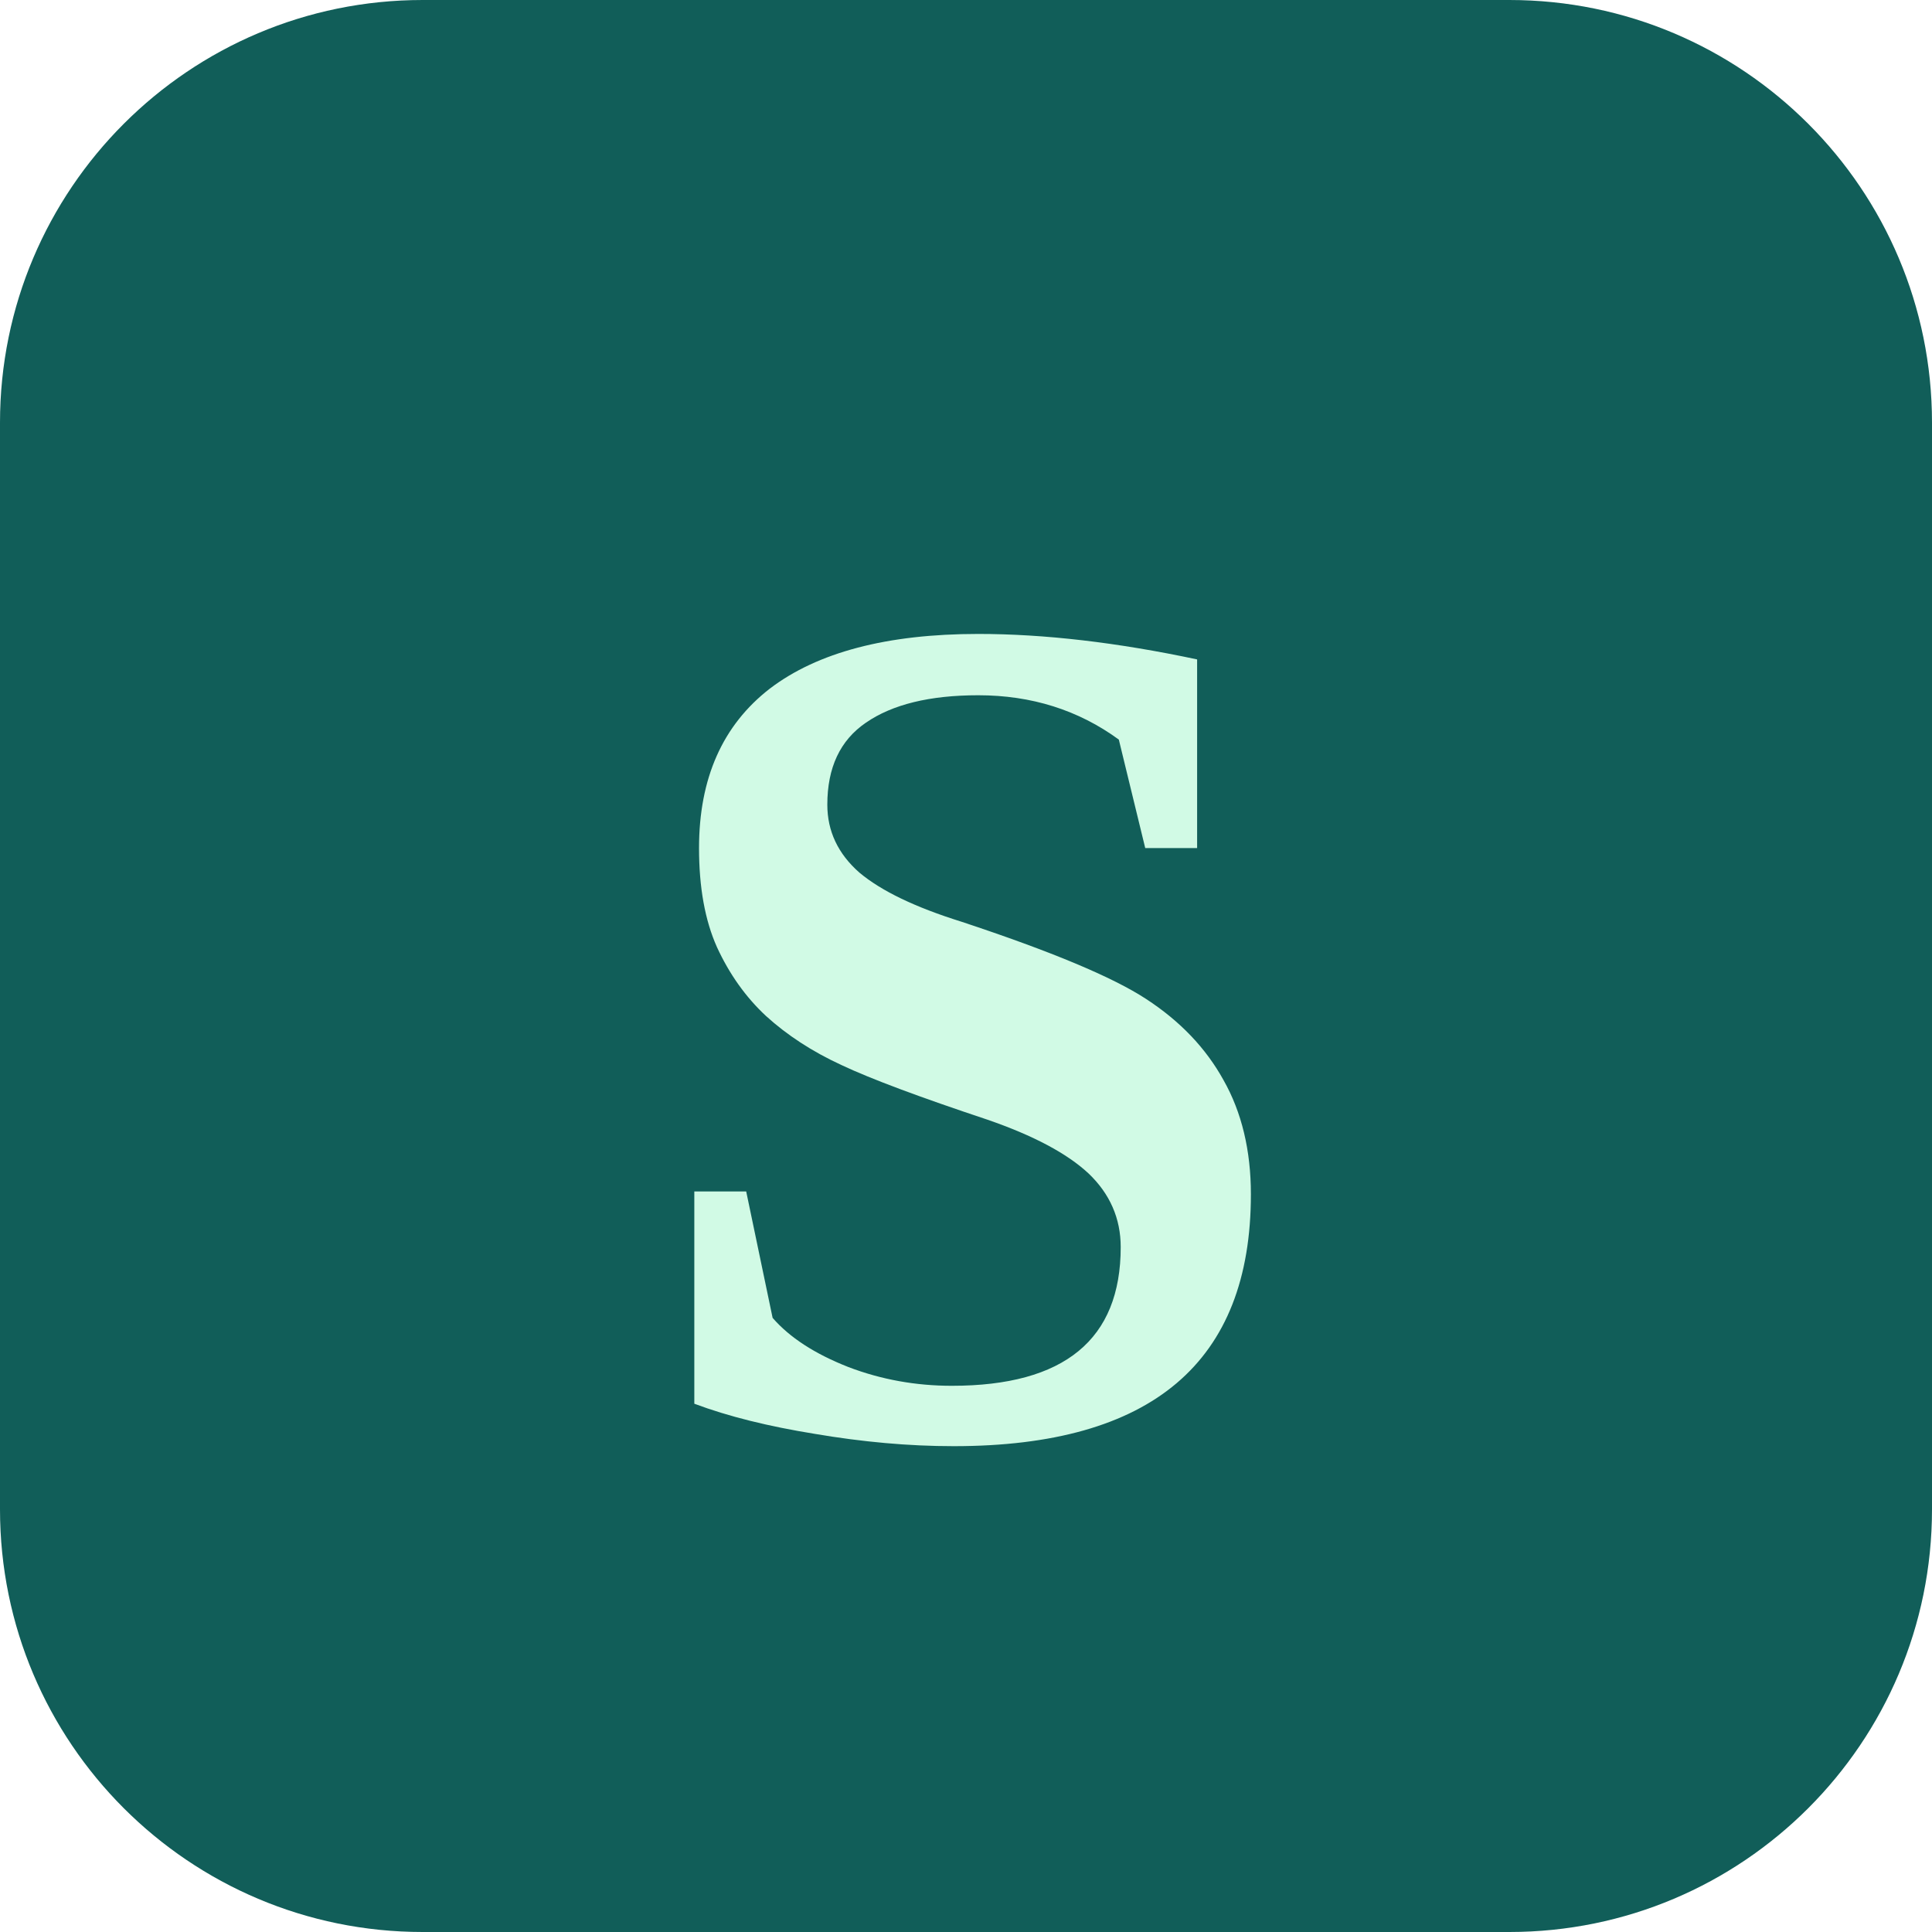
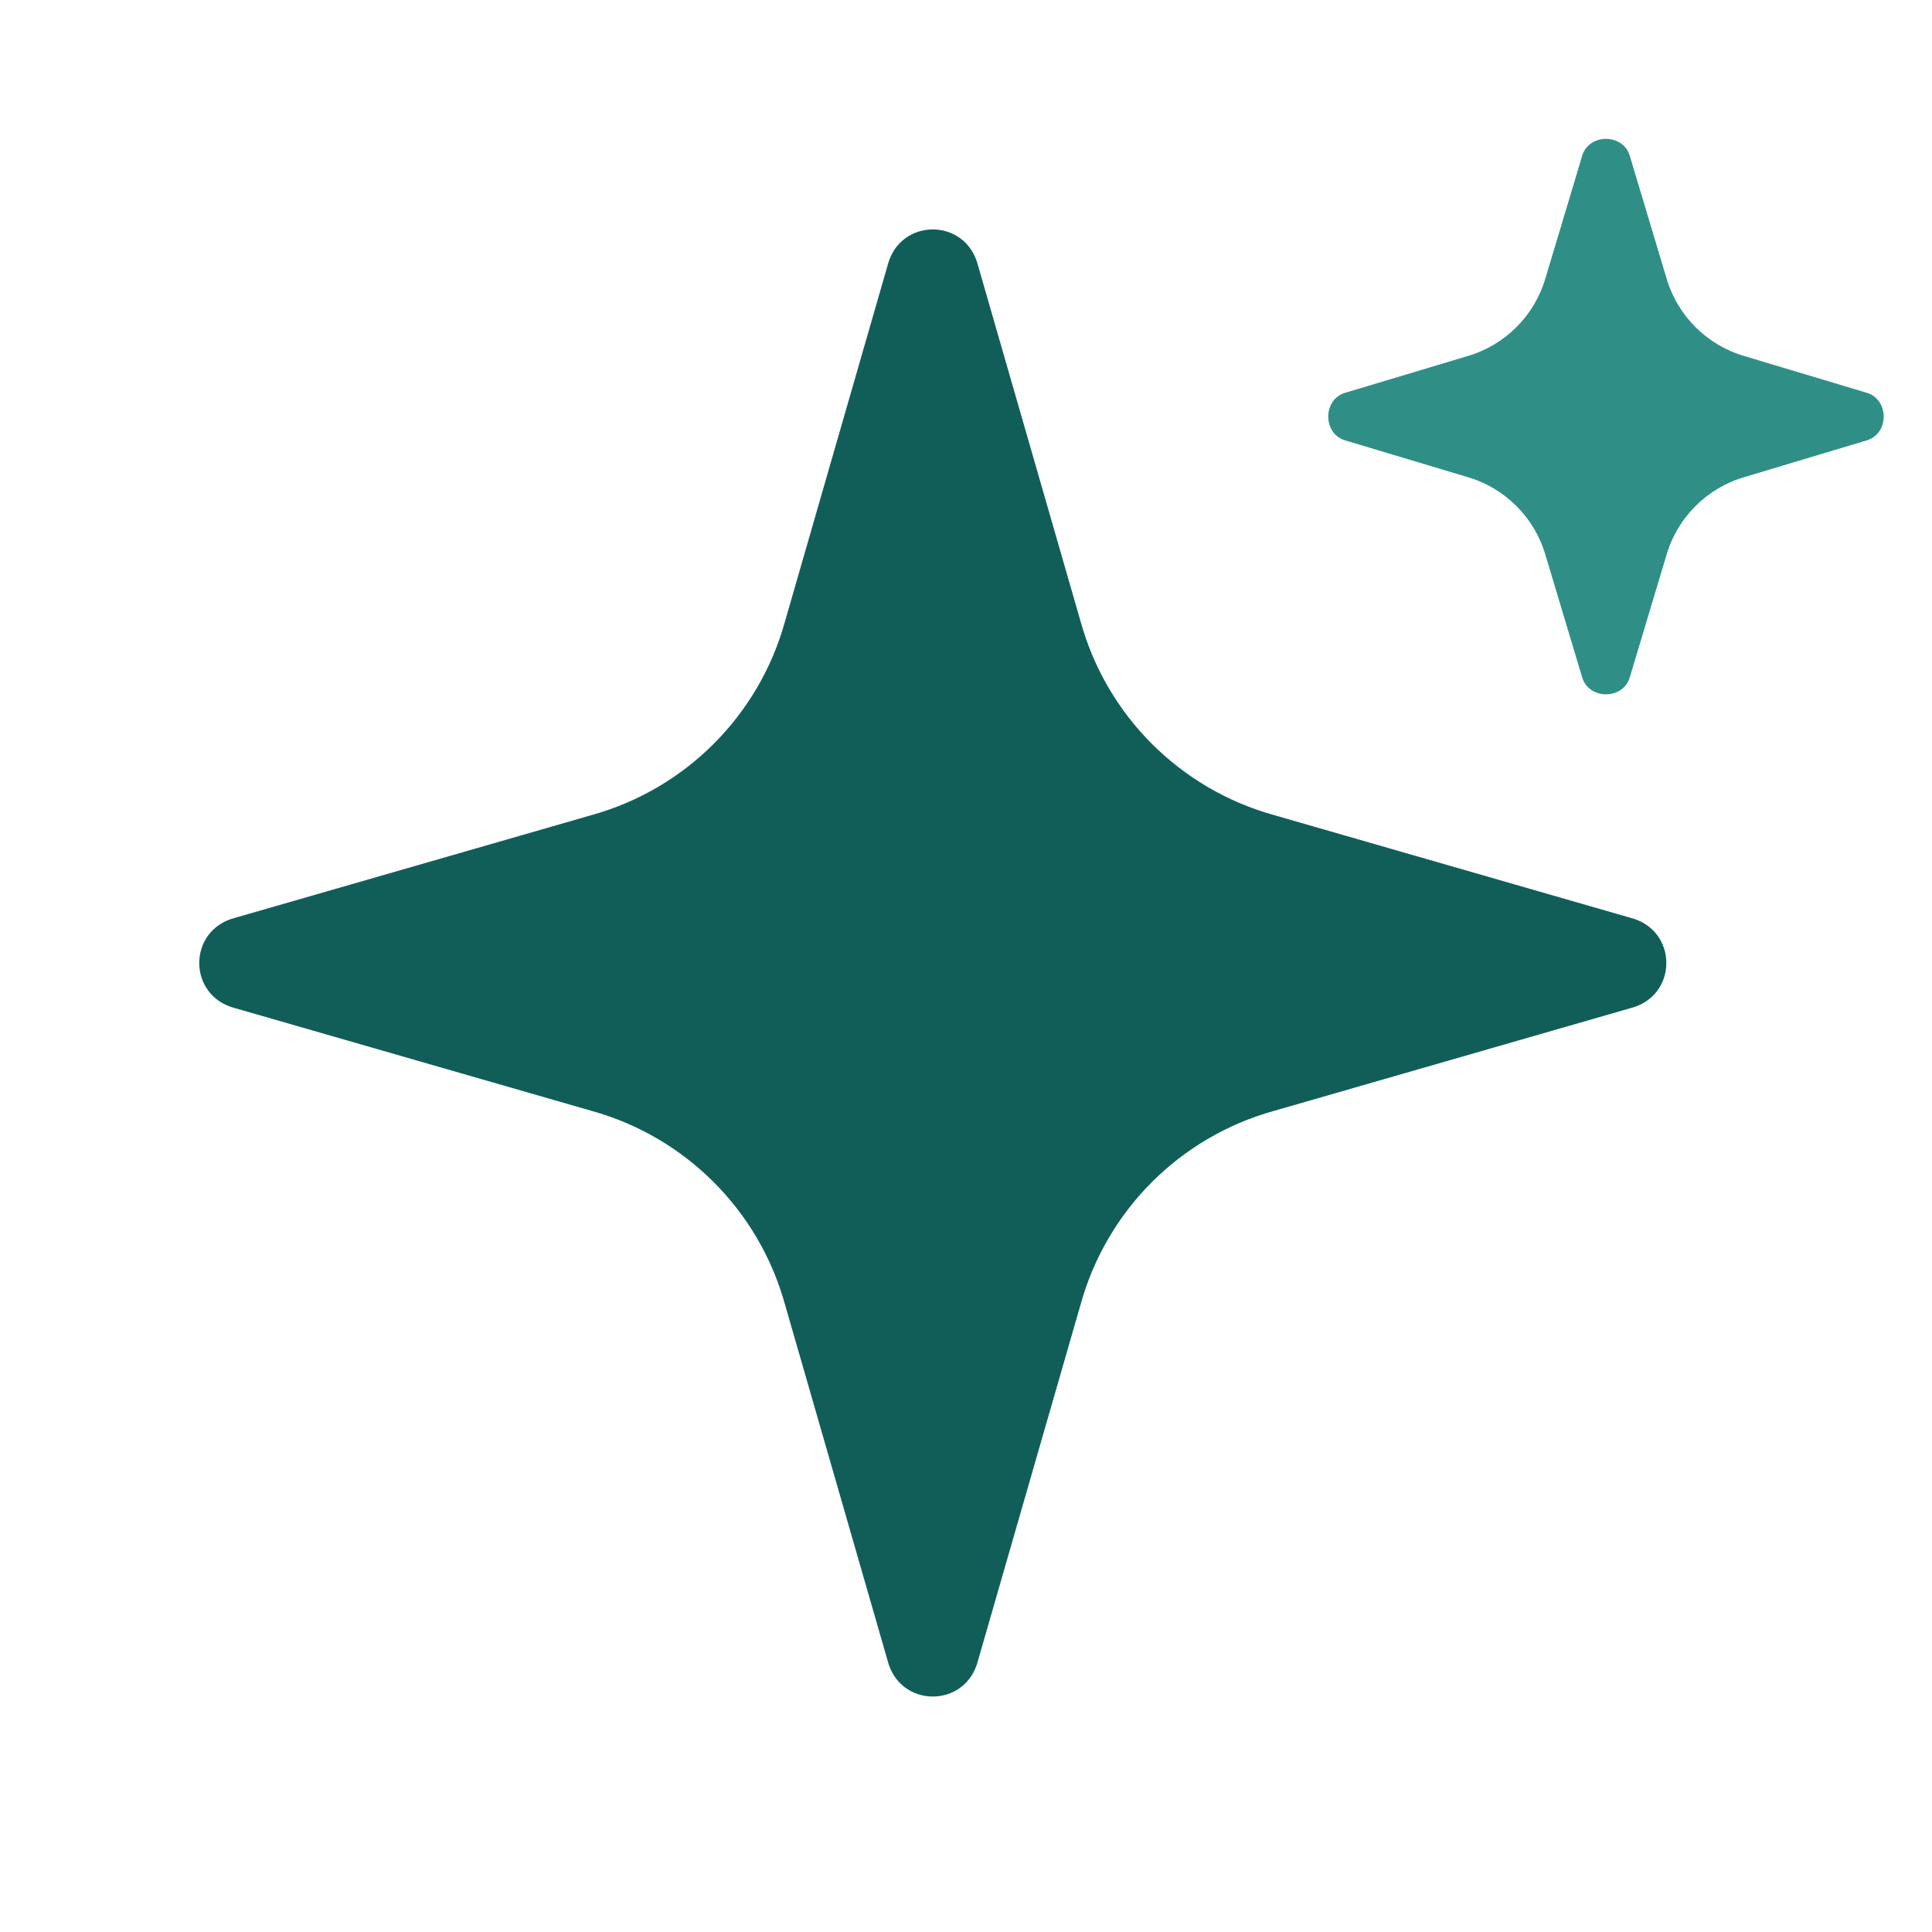
<svg xmlns="http://www.w3.org/2000/svg" width="32" height="32" viewBox="0 0 32 32" fill="none">
-   <rect width="32" height="32" rx="7" fill="#115E59" />
-   <text x="16" y="17" fill="#D1FAE5" font-family="Georgia, 'Times New Roman', serif" font-size="20" font-weight="700" text-anchor="middle" dominant-baseline="central" letter-spacing="-0.5">S</text>
+   <style>
+     .glyph { fill: #115E59; }
+     .glint { fill: #2F8F86; }
+     @media (prefers-color-scheme: dark) {
+       .glyph { fill: #D1FAE5; }
+       .glint { fill: #99F6E4; }
+     }
+   </style>
+   <path class="glyph" d="M14.7 4.4c0.2-0.8 1.3-0.8 1.5 0l1.7 5.9a4.6 4.6 0 0 0 3.2 3.2l5.9 1.7c0.8 0.2 0.8 1.3 0 1.5l-5.9 1.7a4.6 4.6 0 0 0-3.2 3.2l-1.7 5.9c-0.2 0.8-1.3 0.8-1.5 0l-1.7-5.9a4.6 4.6 0 0 0-3.2-3.2l-5.9-1.7c-0.8-0.2-0.8-1.3 0-1.5l5.9-1.7a4.6 4.6 0 0 0 3.2-3.2z" />
+   <path class="glint" d="M26.2 2.6c0.1-0.4 0.7-0.4 0.8 0l0.6 2a1.9 1.9 0 0 0 1.3 1.3l2 0.6c0.4 0.1 0.4 0.7 0 0.8l-2 0.6a1.9 1.9 0 0 0-1.3 1.3l-0.6 2c-0.1 0.4-0.7 0.4-0.8 0l-0.6-2a1.9 1.9 0 0 0-1.3-1.3l-2-0.6c-0.4-0.1-0.4-0.7 0-0.8l2-0.6a1.9 1.9 0 0 0 1.3-1.3z" />
</svg>
